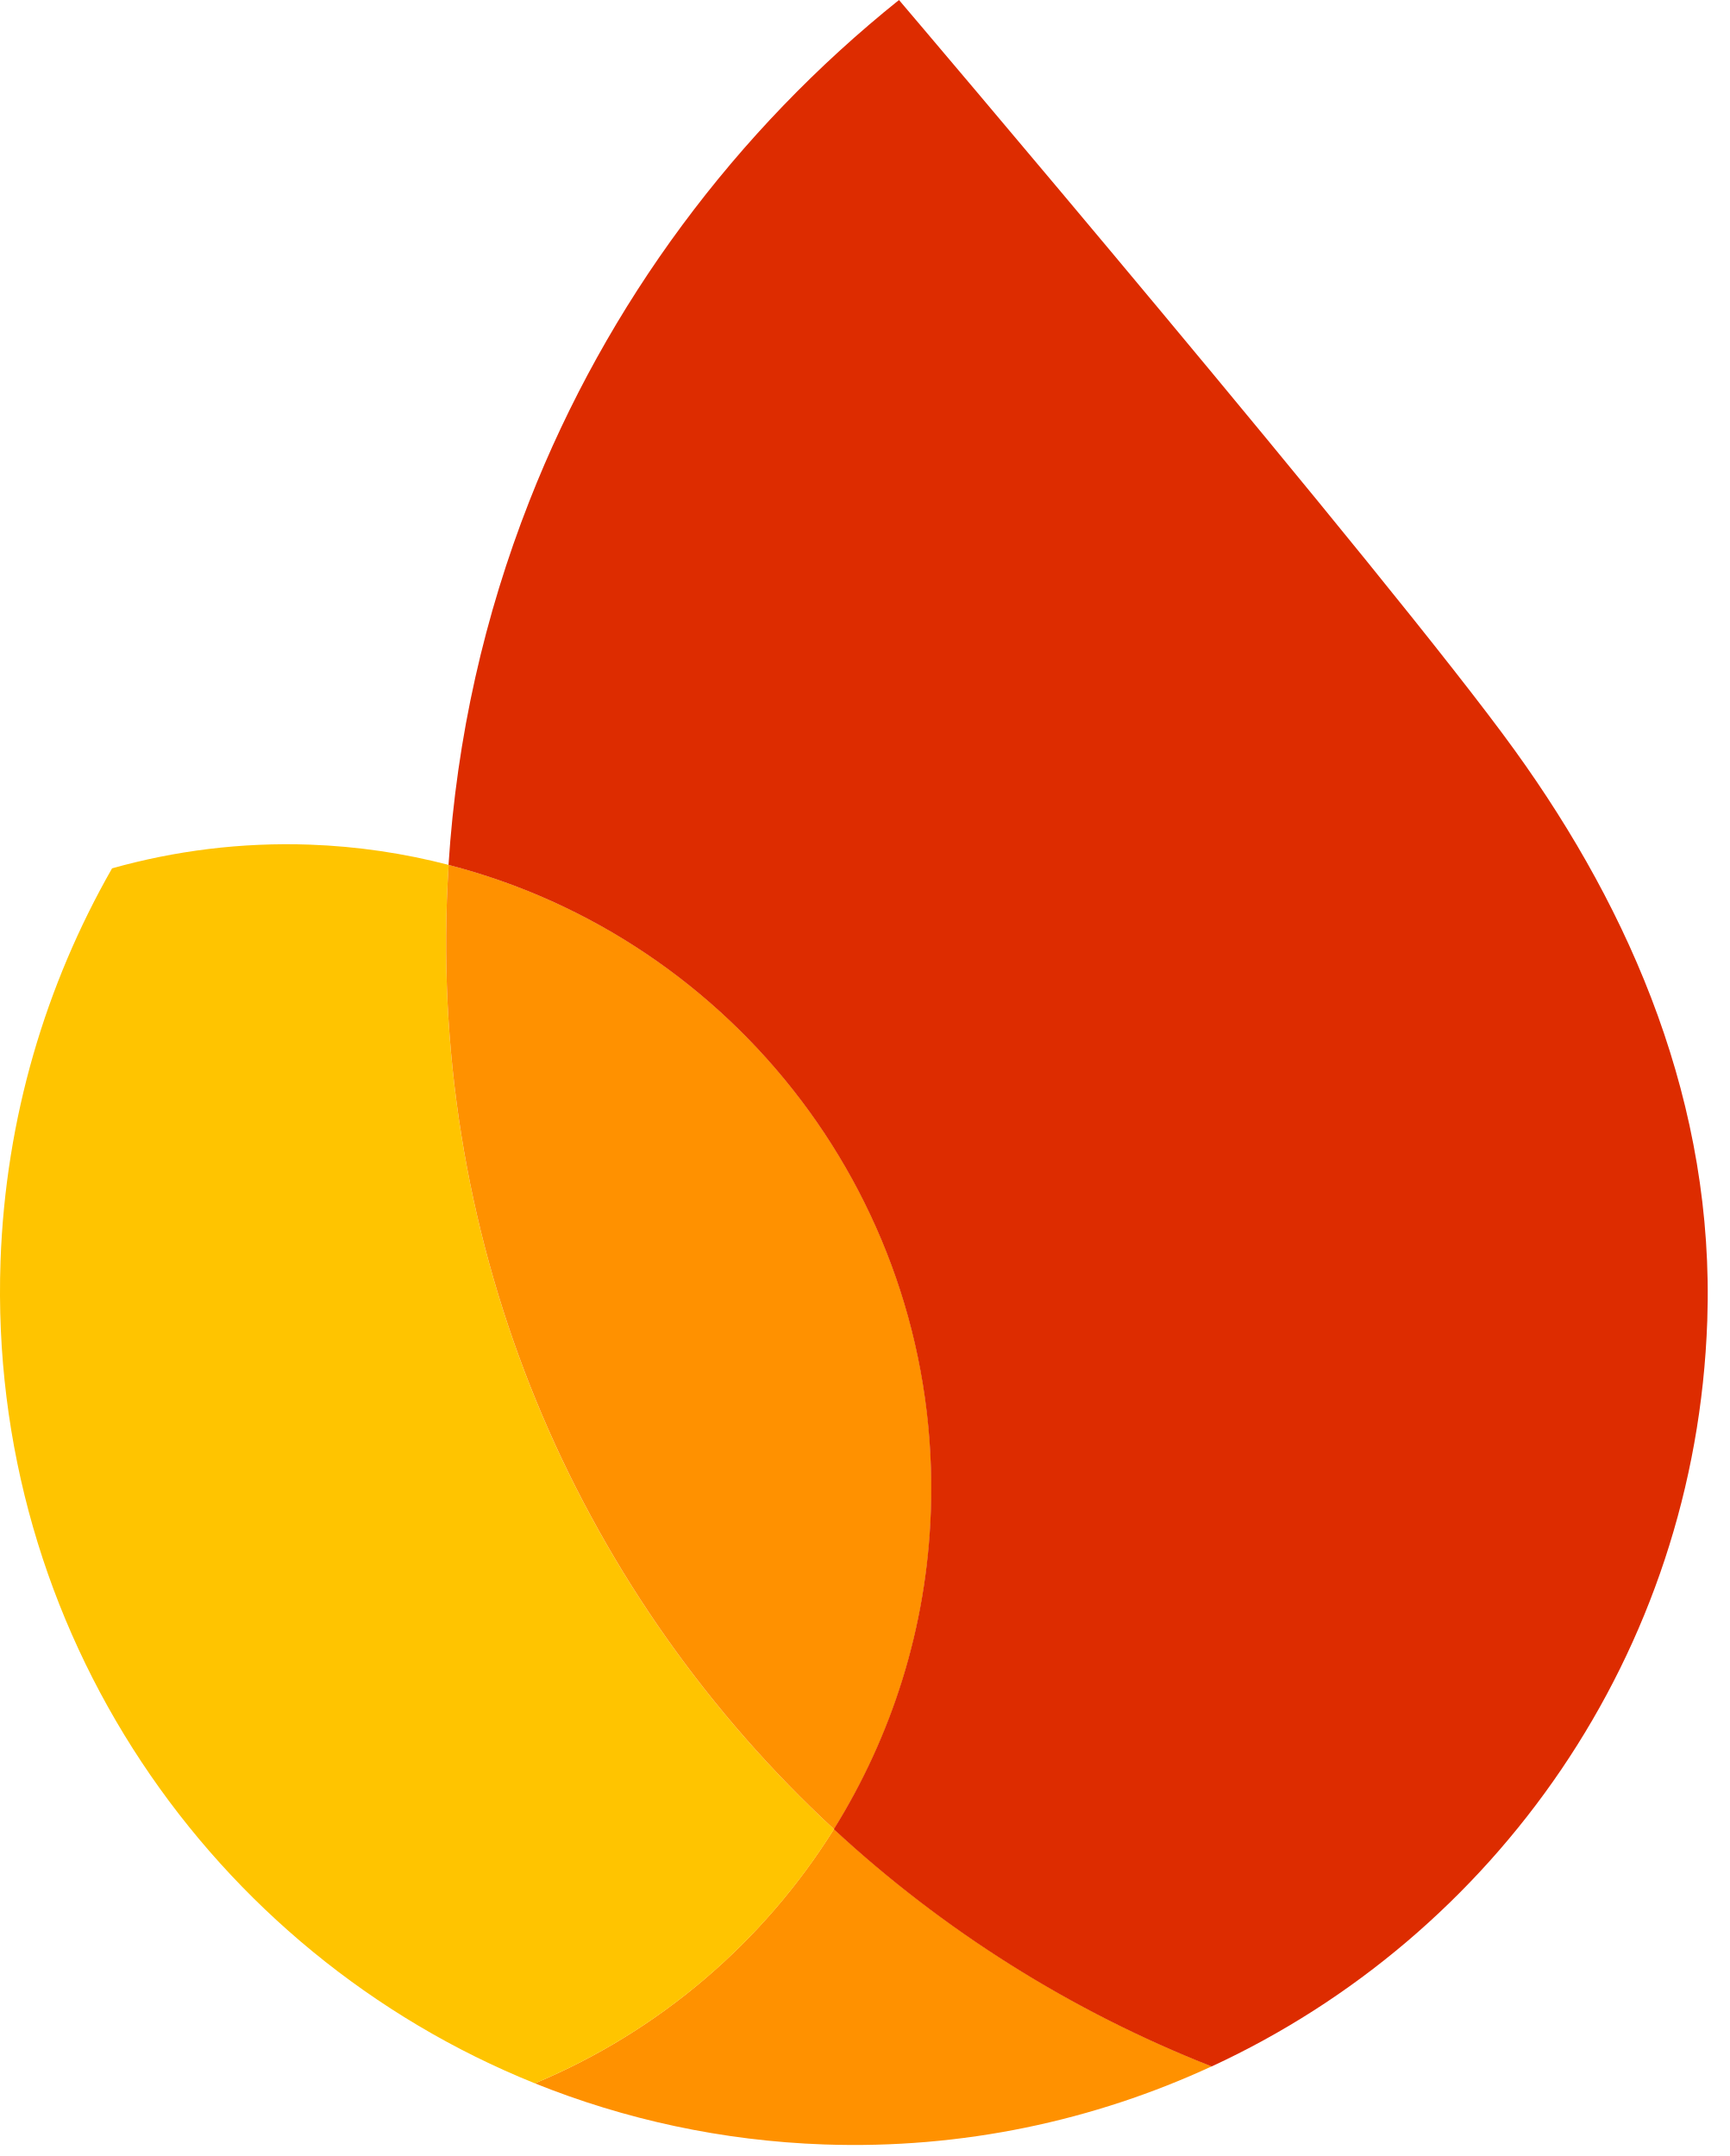
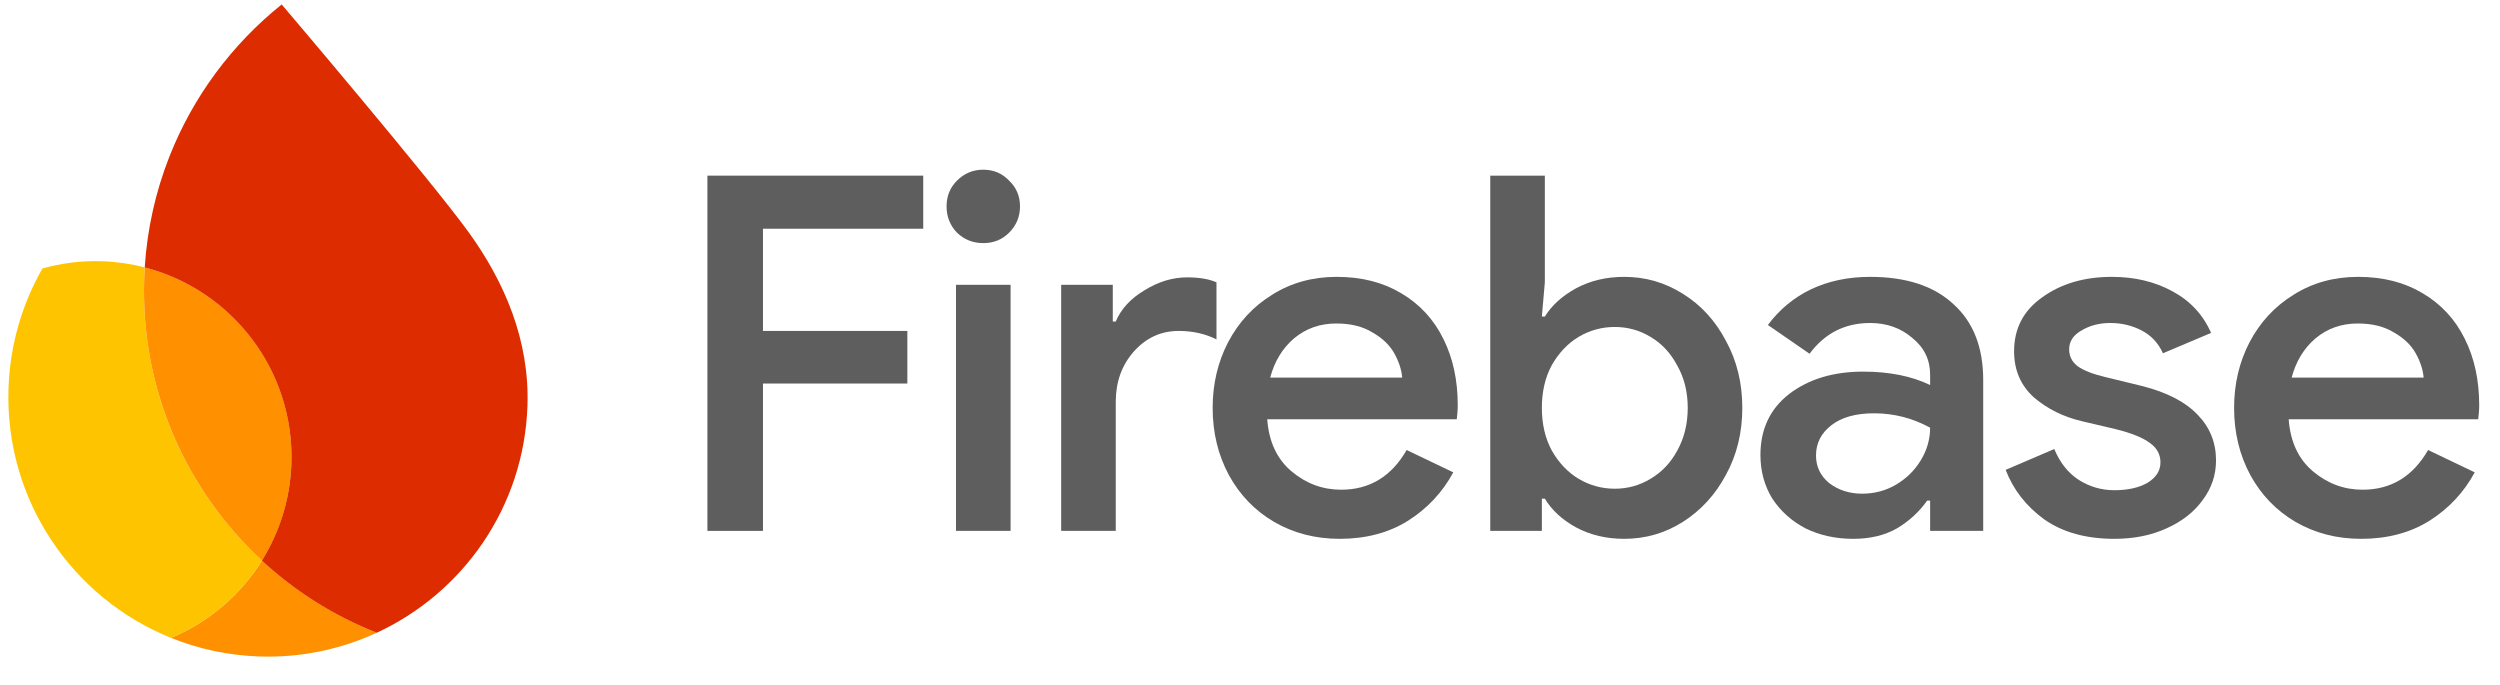
- <svg xmlns="http://www.w3.org/2000/svg" fill="none" height="91" viewBox="0 0 73 91" width="73">
-   <path d="M22.575 87.933C26.363 89.457 30.472 90.362 34.787 90.513C40.626 90.717 46.182 89.509 51.145 87.215C45.192 84.876 39.801 81.455 35.197 77.202C32.217 81.98 27.805 85.751 22.575 87.933Z" fill="#FF9100">
-         </path>
-   <path d="M35.2 77.205C24.695 67.491 18.322 53.429 18.861 38.006C18.879 37.506 18.906 37.004 18.936 36.505C17.054 36.017 15.091 35.722 13.07 35.65C10.176 35.548 7.375 35.908 4.73 36.651C1.926 41.563 0.234 47.198 0.022 53.236C-0.522 68.816 8.906 82.427 22.575 87.933C27.805 85.753 32.217 81.985 35.2 77.205Z" fill="#FFC400">
-         </path>
-   <path d="M35.2 77.205C37.643 73.297 39.122 68.714 39.296 63.777C39.749 50.792 31.019 39.621 18.936 36.504C18.906 37.004 18.879 37.506 18.861 38.006C18.325 53.427 24.695 67.488 35.2 77.205Z" fill="#FF9100">
-         </path>
-   <path d="M37.944 0C31.063 5.513 25.627 12.781 22.341 21.155C20.459 25.953 19.276 31.103 18.931 36.505C31.014 39.622 39.743 50.792 39.288 63.78C39.117 68.716 37.63 73.295 35.192 77.207C39.793 81.465 45.187 84.881 51.14 87.22C63.091 81.697 71.57 69.81 72.059 55.751C72.377 46.641 68.878 38.523 63.934 31.67C58.711 24.424 37.944 0 37.944 0Z" fill="#DD2C00">
-         </path>
+ <svg xmlns="http://www.w3.org/2000/svg" width="749" height="205" viewBox="0 0 749 205" fill="none">
+   <path d="M707.39 161.434C700.156 161.434 693.615 159.749 687.768 156.379C682.021 153.01 677.512 148.352 674.241 142.406C670.971 136.361 669.336 129.623 669.336 122.19C669.336 115.055 670.872 108.514 673.944 102.568C677.115 96.523 681.525 91.767 687.174 88.298C692.822 84.731 699.264 82.947 706.498 82.947C713.931 82.947 720.372 84.582 725.823 87.852C731.372 91.123 735.584 95.681 738.458 101.528C741.332 107.276 742.769 113.915 742.769 121.447C742.769 122.339 742.719 123.231 742.62 124.123C742.521 125.014 742.471 125.51 742.471 125.609H685.687C686.183 132.348 688.611 137.551 692.971 141.217C697.332 144.884 702.286 146.717 707.836 146.717C716.359 146.717 722.899 142.753 727.458 134.825L741.431 141.515C738.16 147.56 733.602 152.415 727.755 156.082C722.007 159.65 715.219 161.434 707.39 161.434ZM726.12 113.123C725.922 110.744 725.129 108.316 723.742 105.839C722.354 103.361 720.174 101.28 717.201 99.596C714.327 97.812 710.71 96.92 706.35 96.92C701.494 96.92 697.282 98.406 693.714 101.379C690.246 104.352 687.868 108.267 686.579 113.123H726.12Z" fill="#5E5E5E" />
+   <path d="M633.449 161.434C625.025 161.434 618.039 159.501 612.489 155.636C607.039 151.672 603.174 146.717 600.895 140.771L615.462 134.528C617.147 138.591 619.575 141.663 622.746 143.744C626.016 145.825 629.584 146.866 633.449 146.866C637.512 146.866 640.832 146.123 643.408 144.636C645.985 143.051 647.273 141.019 647.273 138.542C647.273 136.163 646.233 134.231 644.151 132.744C642.07 131.159 638.651 129.771 633.895 128.582L623.786 126.204C618.237 124.915 613.431 122.537 609.368 119.069C605.404 115.501 603.422 110.893 603.422 105.244C603.422 98.406 606.246 93.005 611.895 89.041C617.543 84.978 624.48 82.947 632.705 82.947C639.543 82.947 645.588 84.384 650.841 87.258C656.192 90.132 660.057 94.294 662.435 99.744L648.016 105.839C646.629 102.767 644.498 100.487 641.624 99.001C638.75 97.514 635.629 96.771 632.26 96.771C628.989 96.771 626.115 97.514 623.638 99.001C621.16 100.388 619.922 102.271 619.922 104.65C619.922 106.731 620.764 108.415 622.449 109.704C624.232 110.992 627.007 112.082 630.773 112.974L641.773 115.65C649.205 117.532 654.755 120.406 658.422 124.271C662.088 128.037 663.922 132.596 663.922 137.947C663.922 142.307 662.584 146.271 659.908 149.839C657.332 153.406 653.715 156.231 649.057 158.312C644.498 160.393 639.296 161.434 633.449 161.434Z" fill="#5E5E5E" />
+   <path d="M555.223 161.434C549.971 161.434 545.214 160.393 540.953 158.312C536.791 156.132 533.471 153.159 530.993 149.393C528.615 145.528 527.426 141.168 527.426 136.312C527.426 128.582 530.3 122.487 536.047 118.028C541.894 113.568 549.277 111.339 558.196 111.339C566.025 111.339 572.714 112.677 578.264 115.352V112.231C578.264 107.771 576.48 104.105 572.912 101.231C569.444 98.258 565.232 96.771 560.277 96.771C552.746 96.771 546.701 99.843 542.142 105.987L529.656 97.366C533.124 92.708 537.435 89.141 542.588 86.663C547.84 84.186 553.737 82.947 560.277 82.947C571.079 82.947 579.403 85.672 585.25 91.123C591.196 96.474 594.169 104.055 594.169 113.866V159.055H578.264V149.988H577.372C574.994 153.357 571.971 156.132 568.304 158.312C564.638 160.393 560.277 161.434 555.223 161.434ZM557.899 147.906C561.566 147.906 564.935 147.015 568.007 145.231C571.178 143.348 573.656 140.92 575.439 137.947C577.322 134.875 578.264 131.605 578.264 128.136C573.012 125.262 567.412 123.825 561.466 123.825C556.016 123.825 551.755 125.014 548.683 127.393C545.611 129.771 544.075 132.794 544.075 136.46C544.075 139.83 545.412 142.605 548.088 144.785C550.863 146.866 554.133 147.906 557.899 147.906Z" fill="#5E5E5E" />
+   <path d="M486.618 161.433C481.266 161.433 476.46 160.294 472.199 158.014C468.037 155.735 464.915 152.861 462.834 149.393H461.942V159.055H446.482V52.622H462.834V84.582L461.942 94.838H462.834C464.915 91.469 468.037 88.645 472.199 86.365C476.46 84.086 481.266 82.947 486.618 82.947C492.96 82.947 498.807 84.631 504.158 88.001C509.609 91.37 513.92 96.077 517.091 102.122C520.361 108.068 521.996 114.757 521.996 122.19C521.996 129.622 520.361 136.312 517.091 142.257C513.92 148.203 509.609 152.911 504.158 156.379C498.807 159.749 492.96 161.433 486.618 161.433ZM483.793 146.42C487.658 146.42 491.226 145.429 494.496 143.447C497.865 141.465 500.541 138.64 502.523 134.974C504.604 131.208 505.645 126.947 505.645 122.19C505.645 117.433 504.604 113.221 502.523 109.555C500.541 105.789 497.865 102.915 494.496 100.933C491.226 98.951 487.658 97.96 483.793 97.96C479.928 97.96 476.311 98.951 472.942 100.933C469.672 102.915 466.996 105.739 464.915 109.406C462.933 113.073 461.942 117.334 461.942 122.19C461.942 127.046 462.933 131.307 464.915 134.974C466.996 138.64 469.672 141.465 472.942 143.447C476.311 145.429 479.928 146.42 483.793 146.42Z" fill="#5E5E5E" />
+   <path d="M401.365 161.434C394.13 161.434 387.59 159.749 381.743 156.379C375.995 153.01 371.486 148.352 368.216 142.406C364.946 136.361 363.311 129.623 363.311 122.19C363.311 115.055 364.847 108.514 367.919 102.568C371.09 96.523 375.5 91.767 381.148 88.298C386.797 84.731 393.239 82.947 400.473 82.947C407.905 82.947 414.347 84.582 419.797 87.852C425.347 91.123 429.559 95.681 432.432 101.528C435.306 107.276 436.743 113.915 436.743 121.447C436.743 122.339 436.694 123.231 436.595 124.123C436.495 125.014 436.446 125.51 436.446 125.609H379.662C380.157 132.348 382.585 137.551 386.946 141.217C391.306 144.884 396.261 146.717 401.811 146.717C410.333 146.717 416.874 142.753 421.432 134.825L435.405 141.515C432.135 147.56 427.577 152.415 421.73 156.082C415.982 159.65 409.194 161.434 401.365 161.434ZM420.095 113.123C419.896 110.744 419.104 108.316 417.716 105.839C416.329 103.361 414.149 101.28 411.176 99.596C408.302 97.812 404.685 96.92 400.324 96.92C395.468 96.92 391.257 98.406 387.689 101.379C384.221 104.352 381.842 108.267 380.554 113.123H420.095Z" fill="#5E5E5E" />
+   <path d="M317.93 85.325H333.389V96.325H334.281C335.867 92.559 338.741 89.438 342.903 86.96C347.065 84.384 351.326 83.096 355.687 83.096C359.254 83.096 362.178 83.591 364.457 84.582V101.677C361.087 99.992 357.322 99.15 353.16 99.15C347.808 99.15 343.299 101.231 339.632 105.393C336.065 109.456 334.281 114.46 334.281 120.406V159.055H317.93V85.325Z" fill="#5E5E5E" />
+   <path d="M294.594 72.838C291.522 72.838 288.896 71.798 286.715 69.717C284.634 67.537 283.594 64.91 283.594 61.838C283.594 58.766 284.634 56.19 286.715 54.109C288.896 51.928 291.522 50.838 294.594 50.838C297.666 50.838 300.242 51.928 302.324 54.109C304.504 56.19 305.594 58.766 305.594 61.838C305.594 64.91 304.504 67.537 302.324 69.717C300.242 71.798 297.666 72.838 294.594 72.838ZM286.418 85.325H302.769V159.055H286.418V85.325Z" fill="#5E5E5E" />
+   <path d="M211.938 52.622H276.6V68.528H228.586V99.149H271.843V114.906H228.586V159.055H211.938V52.622Z" fill="#5E5E5E" />
+   <path d="M51.227 191.109C59.403 194.399 68.273 196.352 77.586 196.677C90.19 197.117 102.175 194.511 112.89 189.561C100.041 184.513 88.404 177.131 78.473 167.952C72.035 178.26 62.514 186.401 51.227 191.109Z" fill="#FF9100" />
+   <path d="M78.471 167.955C55.801 146.988 42.048 116.641 43.21 83.356C43.248 82.275 43.305 81.195 43.371 80.115C39.311 79.065 35.072 78.424 30.71 78.272C24.466 78.053 18.419 78.828 12.711 80.436C6.659 91.037 3.007 103.2 2.552 116.228C1.378 149.852 21.725 179.231 51.226 191.112C62.512 186.404 72.033 178.272 78.471 167.955Z" fill="#FFC400" />
+   <path d="M78.472 167.954C83.743 159.519 86.939 149.63 87.311 138.976C88.289 110.95 69.449 86.841 43.373 80.114C43.306 81.194 43.249 82.274 43.211 83.355C42.049 116.64 55.801 146.987 78.472 167.954Z" fill="#FF9100" />
+   <path d="M84.394 1.335C69.543 13.233 57.816 28.921 50.721 46.994C46.658 57.345 44.106 68.465 43.36 80.121C69.436 86.848 88.277 110.957 87.299 138.983C86.926 149.637 83.721 159.516 78.46 167.961C88.391 177.149 100.028 184.522 112.877 189.57C138.667 177.649 156.965 151.996 158.025 121.654C158.711 101.995 151.158 84.474 140.485 69.685C129.214 54.044 84.394 1.335 84.394 1.335Z" fill="#DD2C00" />
</svg>
